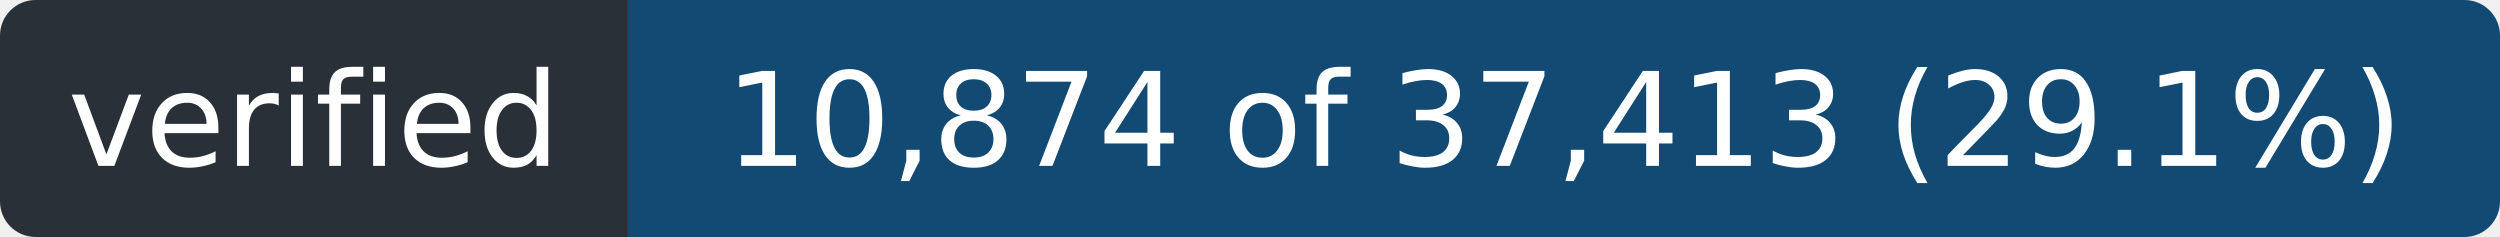
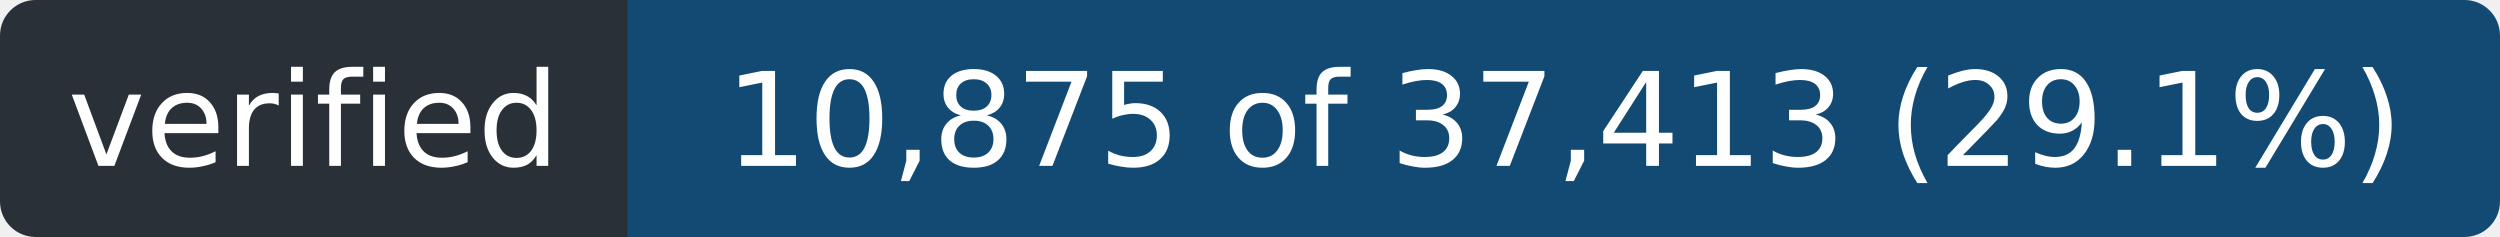
- <svg xmlns="http://www.w3.org/2000/svg" width="211" height="20" role="img" aria-label="verified: 10,874 of 37,413 (29.1%)">
+ <svg xmlns="http://www.w3.org/2000/svg" width="211" height="20" role="img" aria-label="verified: 10,875 of 37,413 (29.1%)">
  <clipPath id="r">
    <rect width="211" height="20" rx="3" />
  </clipPath>
  <g clip-path="url(#r)">
    <rect width="53" height="20" fill="#2a3038" />
    <rect x="53" width="158" height="20" fill="#124a73" />
  </g>
  <g fill="#fff" font-family="Verdana,Geneva,DejaVu Sans,sans-serif" font-size="11" text-anchor="middle">
    <text x="26.5" y="14" textLength="41">verified</text>
-     <text x="132.0" y="14" textLength="146">10,874 of 37,413 (29.1%)</text>
+     <text x="132.0" y="14" textLength="146">10,875 of 37,413 (29.1%)</text>
  </g>
</svg>
